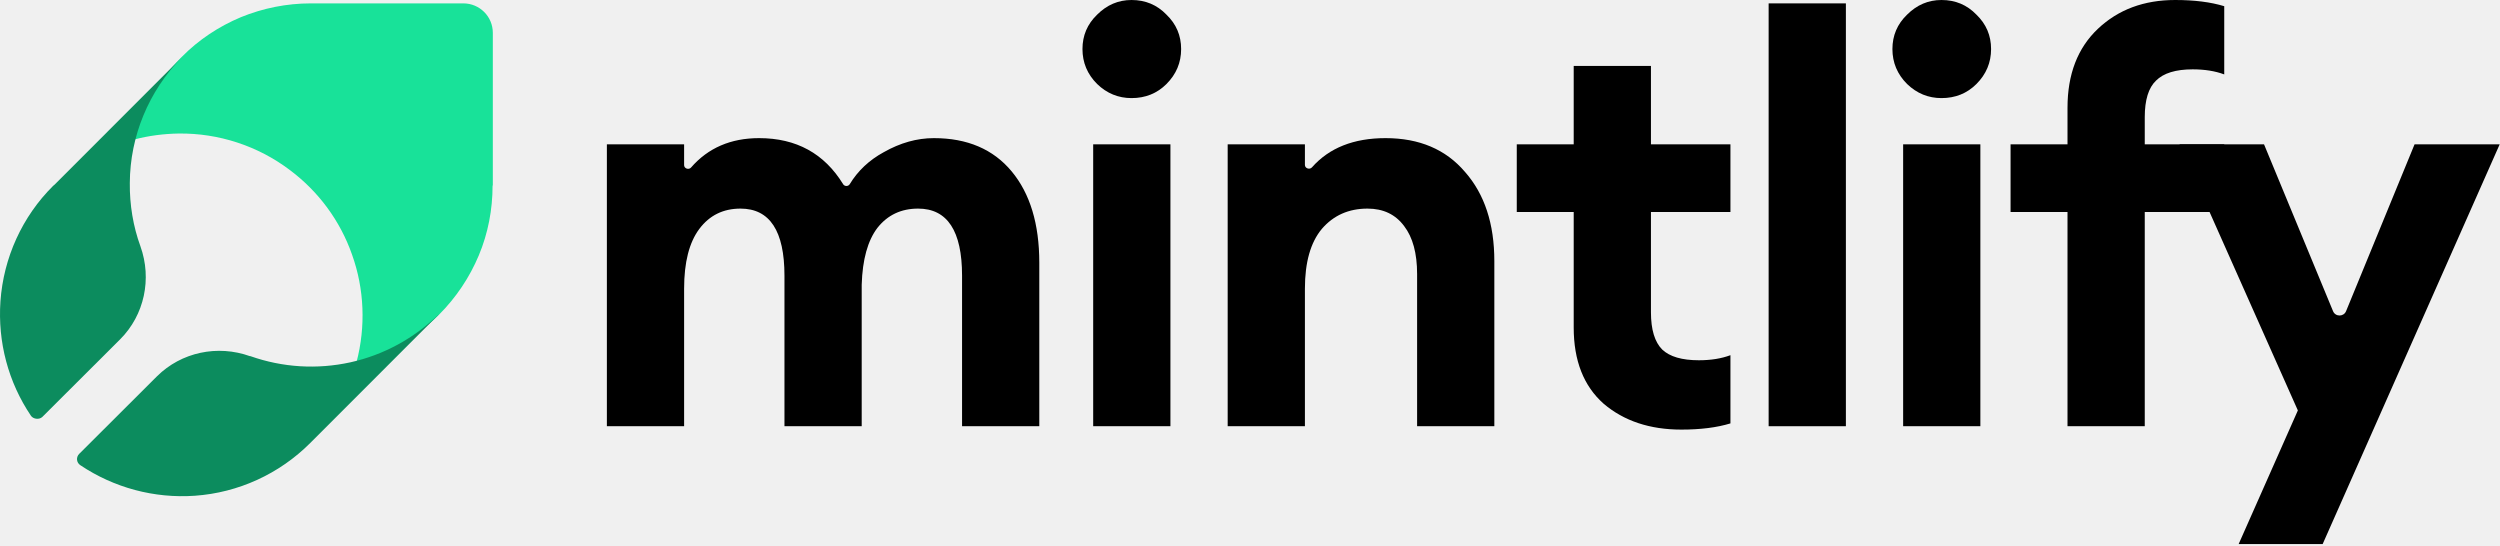
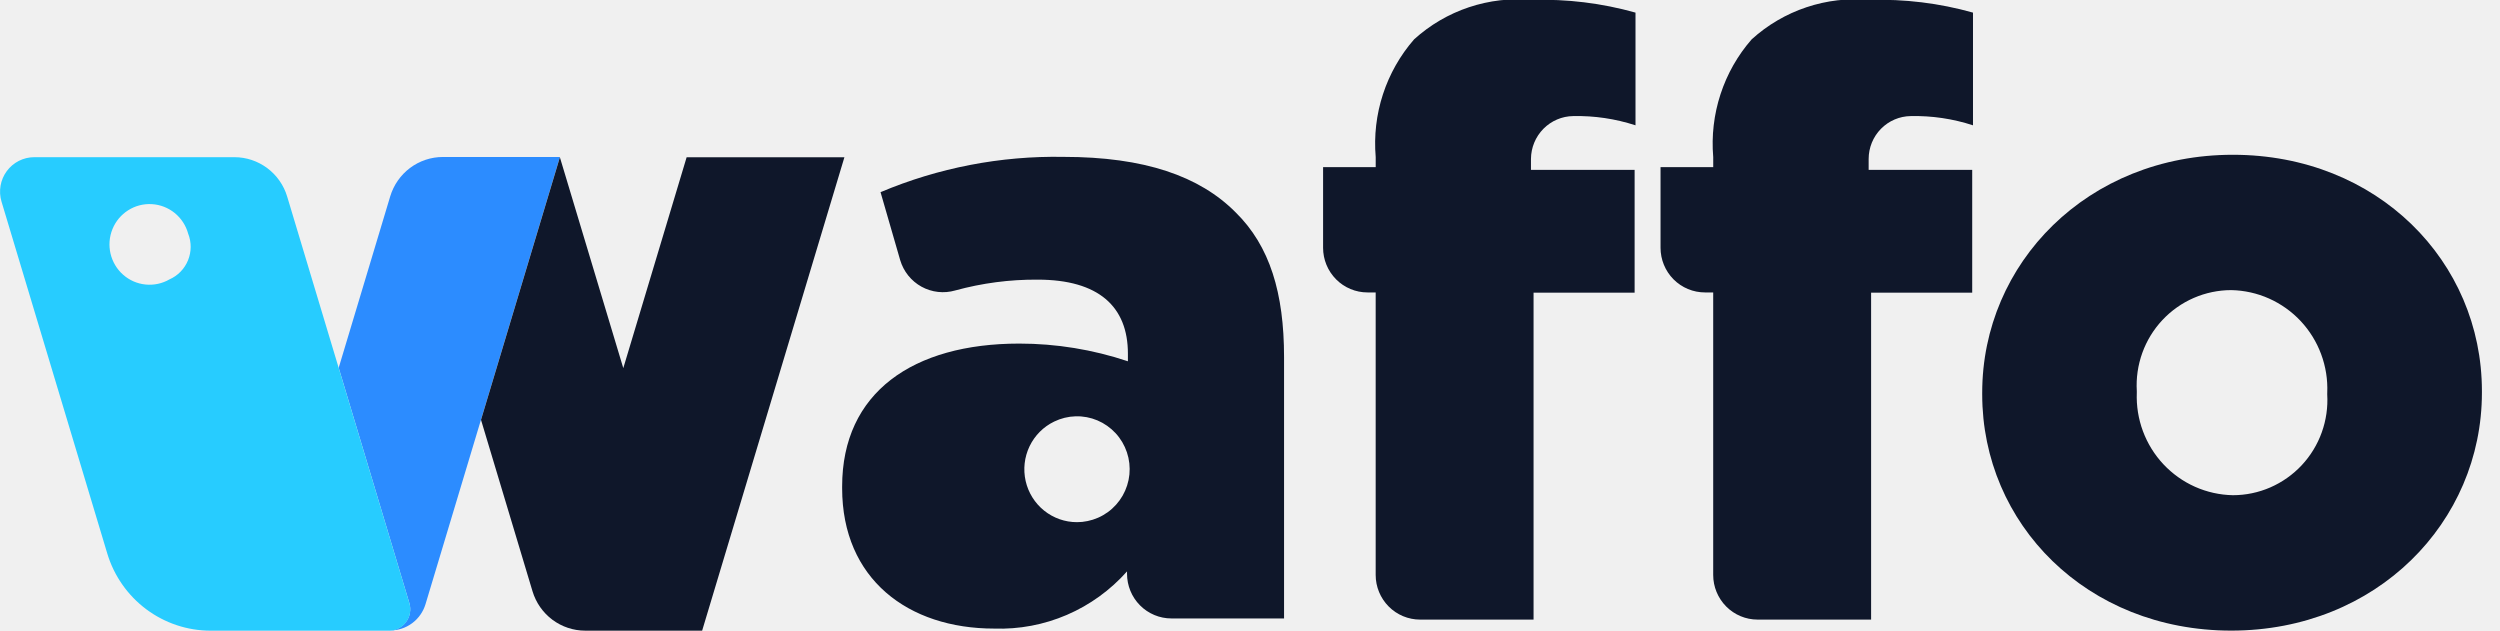
- <svg xmlns="http://www.w3.org/2000/svg" width="1682" height="367" viewBox="0 0 1682 367" fill="none">
-   <path d="M1562.69 366.037H1506.17L1546 276.14L1466.34 97.105H1523.24L1569.66 209.337C1571.28 213.26 1576.84 213.253 1578.45 209.325L1624.52 97.105H1681.79L1562.69 366.037Z" fill="black" />
-   <path d="M1391.02 286.761V142.622H1352.71V97.104H1391.02V72.449C1391.02 49.943 1397.85 32.242 1411.5 19.345C1425.16 6.448 1442.48 0 1463.47 0C1476.37 0 1487.37 1.391 1496.47 4.172V50.069C1490.4 47.793 1483.32 46.656 1475.23 46.656C1463.85 46.656 1455.63 49.184 1450.57 54.242C1445.51 59.046 1442.99 67.265 1442.99 78.897V97.104H1496.47V142.622H1442.99V286.761H1391.02Z" fill="black" />
-   <path d="M1306.22 66.001C1297.37 66.001 1289.66 62.84 1283.08 56.518C1276.51 49.943 1273.22 42.104 1273.22 33C1273.22 23.897 1276.51 16.184 1283.08 9.862C1289.66 3.287 1297.37 0 1306.22 0C1315.58 0 1323.42 3.287 1329.74 9.862C1336.31 16.184 1339.6 23.897 1339.6 33C1339.6 42.104 1336.31 49.943 1329.74 56.518C1323.42 62.84 1315.58 66.001 1306.22 66.001ZM1280.43 286.761V97.104H1332.39V286.761H1280.43Z" fill="black" />
-   <path d="M1189.94 286.761V2.276H1241.91V286.761H1189.94Z" fill="black" />
-   <path d="M1131.24 289.037C1110 289.037 1092.55 283.221 1078.89 271.588C1065.49 259.703 1058.79 242.634 1058.79 220.381V142.622H1020.48V97.104H1058.79V44.38H1110.76V97.104H1164.24V142.622H1110.76V210.14C1110.76 221.772 1113.29 230.117 1118.34 235.174C1123.4 239.979 1131.62 242.381 1143 242.381C1151.09 242.381 1158.17 241.243 1164.24 238.967V284.864C1155.14 287.646 1144.14 289.037 1131.24 289.037Z" fill="black" />
-   <path d="M825.979 286.761V97.104H877.945V110.967C877.945 113.311 881.135 114.347 882.688 112.591C894.273 99.485 910.773 92.932 932.187 92.932C954.946 92.932 972.774 100.518 985.67 115.691C998.82 130.61 1005.39 150.587 1005.39 175.622V286.761H953.429V184.346C953.429 170.438 950.521 159.691 944.704 152.105C938.888 144.265 930.67 140.346 920.049 140.346C907.405 140.346 897.164 144.898 889.325 154.001C881.738 163.105 877.945 176.507 877.945 194.208V286.761H825.979Z" fill="black" />
-   <path d="M761.286 66.001C752.436 66.001 744.723 62.84 738.148 56.518C731.574 49.943 728.286 42.104 728.286 33C728.286 23.897 731.574 16.184 738.148 9.862C744.723 3.287 752.436 0 761.286 0C770.643 0 778.482 3.287 784.804 9.862C791.379 16.184 794.666 23.897 794.666 33C794.666 42.104 791.379 49.943 784.804 56.518C778.482 62.84 770.643 66.001 761.286 66.001ZM735.493 286.761V97.104H787.459V286.761H735.493Z" fill="black" />
-   <path d="M647.273 286.761V185.484C647.273 155.392 637.411 140.346 617.686 140.346C606.307 140.346 597.204 144.645 590.376 153.243C583.801 161.84 580.261 174.61 579.755 191.553V286.761H527.789V185.484C527.789 155.392 517.927 140.346 498.203 140.346C486.571 140.346 477.341 144.898 470.513 154.001C463.685 163.105 460.272 176.507 460.272 194.208V286.761H408.306V97.104H460.272V111.103C460.272 113.435 463.407 114.462 464.939 112.704C476.419 99.522 491.68 92.932 510.72 92.932C535.742 92.932 554.588 103.262 567.259 123.923C568.258 125.553 570.718 125.527 571.712 123.894C577.189 114.891 584.802 107.731 594.548 102.415C605.675 96.093 616.928 92.932 628.307 92.932C650.813 92.932 668.261 100.392 680.652 115.311C693.043 130.231 699.239 150.714 699.239 176.76V286.761H647.273Z" fill="black" />
-   <path d="M331.569 124.833V22.09C331.569 11.065 322.625 2.276 311.764 2.276H209.069C192.938 2.276 176.967 5.472 162.113 11.544C147.26 17.775 133.685 26.724 122.345 38.228L121.546 39.027C106.533 54.207 95.833 73.062 90.402 93.834C100.145 91.277 110.206 89.999 120.268 89.839C147.1 89.52 173.453 98.148 194.855 114.287C214.18 128.668 228.873 148.481 236.859 171.331C245.164 194.5 246.122 219.746 239.893 243.554C260.496 238.122 279.503 227.416 294.675 212.396L295.474 211.597C306.813 200.252 315.917 186.67 322.145 171.81C328.374 156.95 331.409 140.971 331.409 124.833H331.569Z" fill="#18E299" />
-   <path d="M87.337 123.098C87.496 91.579 100.066 61.334 122.182 38.73L36.739 124.212C36.421 124.531 36.102 124.69 35.784 125.008C14.941 145.702 2.371 173.4 0.303 202.69C-1.607 230.07 5.553 257.131 20.828 279.736C22.285 281.892 26.238 282.601 28.466 280.532L80.813 228.319C97.202 211.923 102.293 187.568 94.497 165.759C89.564 152.229 87.178 137.743 87.337 123.098Z" fill="#0C8C5E" />
-   <path d="M294.976 211.605C278.587 227.683 258.062 238.826 235.786 243.761C213.351 248.695 190.121 247.263 168.482 239.622C168.482 239.622 168.323 239.622 168.164 239.622C146.365 231.822 122.022 236.916 105.633 253.153L53.285 305.365C51.057 307.594 51.376 311.255 54.081 313.006C76.674 328.128 103.724 335.451 131.091 333.541C160.368 331.471 187.894 318.896 208.737 298.043L209.533 297.247L294.976 211.764V211.605Z" fill="#0C8C5E" />
+ <svg xmlns="http://www.w3.org/2000/svg" width="111" height="28" viewBox="0 0 111 28" fill="none">
+   <g clip-path="url(#clip0_light)">
+     <path d="M24.858 6.977L21.356 18.634L18.893 26.825C18.791 27.163 18.583 27.459 18.301 27.669C18.019 27.879 17.678 27.992 17.327 27.992H17.276C17.422 27.992 17.567 27.957 17.698 27.891C17.829 27.825 17.943 27.729 18.03 27.611C18.118 27.492 18.176 27.355 18.201 27.21C18.227 27.064 18.218 26.915 18.175 26.774L15.038 16.33L17.325 8.72C17.477 8.214 17.787 7.771 18.208 7.455C18.63 7.14 19.141 6.97 19.666 6.97H24.857L24.858 6.977Z" fill="#2C8CFF" />
+     <path d="M18.177 26.782L15.039 16.339L12.751 8.729C12.599 8.223 12.289 7.78 11.867 7.465C11.445 7.15 10.934 6.979 10.409 6.979H1.521C1.284 6.979 1.051 7.035 0.839 7.142C0.627 7.249 0.443 7.405 0.302 7.596C0.161 7.787 0.066 8.009 0.025 8.244C-0.016 8.479 -0.002 8.72 0.066 8.948L4.762 24.573C5.06 25.565 5.667 26.433 6.494 27.051C7.32 27.668 8.322 28.002 9.352 28.002H17.28C17.427 28.002 17.571 27.967 17.702 27.901C17.833 27.834 17.946 27.738 18.034 27.619C18.121 27.5 18.179 27.363 18.204 27.218C18.229 27.072 18.219 26.923 18.177 26.782ZM7.524 12.405C7.203 12.591 6.831 12.67 6.462 12.633C6.093 12.596 5.745 12.444 5.466 12.197C5.187 11.951 4.992 11.623 4.907 11.26C4.823 10.897 4.853 10.516 4.994 10.171C5.135 9.825 5.379 9.533 5.693 9.335C6.007 9.136 6.375 9.041 6.745 9.064C7.116 9.086 7.47 9.224 7.758 9.458C8.047 9.693 8.255 10.012 8.354 10.372C8.505 10.753 8.503 11.178 8.348 11.557C8.193 11.937 7.898 12.241 7.524 12.405Z" fill="#27CCFF" />
+     <path d="M69.852 5.154C70.79 5.134 71.724 5.273 72.616 5.564V0.56C71.12 0.139 69.569 -0.051 68.017 -0.002C67.072 -0.09 66.119 0.021 65.219 0.322C64.318 0.623 63.49 1.109 62.785 1.748C62.166 2.459 61.696 3.288 61.403 4.186C61.11 5.084 61.001 6.033 61.081 6.974V7.422H58.745V11.001C58.745 11.527 58.953 12.031 59.323 12.403C59.692 12.775 60.194 12.984 60.716 12.984H61.08V25.527C61.08 26.053 61.288 26.557 61.658 26.929C62.027 27.301 62.529 27.51 63.051 27.51H68.09V12.994H72.577V7.543H67.975V7.057C67.978 6.556 68.176 6.075 68.527 5.719C68.878 5.363 69.354 5.16 69.852 5.154Z" fill="#0f172a" />
+     <path d="M84.837 5.154C85.775 5.134 86.709 5.272 87.601 5.564V0.56C86.105 0.139 84.555 -0.05 83.003 -0.002C82.058 -0.09 81.106 0.02 80.206 0.322C79.306 0.623 78.477 1.108 77.773 1.748C77.153 2.458 76.683 3.287 76.39 4.186C76.097 5.084 75.987 6.032 76.067 6.974V7.422H73.728V11.001C73.728 11.261 73.779 11.519 73.878 11.759C73.977 12 74.122 12.219 74.305 12.403C74.488 12.587 74.706 12.733 74.945 12.833C75.184 12.932 75.44 12.984 75.699 12.984H76.066V25.527C76.066 26.053 76.274 26.557 76.644 26.929C77.013 27.301 77.514 27.51 78.037 27.51H83.077V12.994H87.566V7.542H82.968V7.057C82.968 6.556 83.165 6.076 83.514 5.72C83.864 5.364 84.339 5.16 84.837 5.154Z" fill="#0f172a" />
+     <path d="M99.14 6.872C92.686 6.872 88.01 11.687 88.01 17.436V17.511C88.01 23.26 92.648 27.999 99.067 27.999C105.521 27.999 110.197 23.184 110.197 17.435V17.359C110.194 11.608 105.556 6.872 99.14 6.872ZM103.329 17.509C103.363 18.084 103.28 18.66 103.085 19.201C102.89 19.743 102.587 20.238 102.195 20.658C101.802 21.077 101.329 21.411 100.804 21.64C100.279 21.869 99.713 21.987 99.14 21.987C98.561 21.976 97.99 21.849 97.461 21.614C96.931 21.378 96.454 21.038 96.056 20.614C95.659 20.191 95.35 19.691 95.147 19.146C94.944 18.6 94.851 18.019 94.874 17.437V17.362C94.84 16.787 94.923 16.211 95.118 15.669C95.313 15.127 95.617 14.631 96.009 14.212C96.402 13.792 96.876 13.458 97.401 13.229C97.927 13 98.493 12.882 99.066 12.881C99.645 12.892 100.217 13.019 100.746 13.255C101.276 13.492 101.754 13.832 102.151 14.256C102.548 14.681 102.857 15.181 103.059 15.727C103.262 16.273 103.354 16.855 103.33 17.437L103.329 17.509Z" fill="#0f172a" />
+     <path d="M37.493 6.978L31.175 28.001H25.985C25.46 28.001 24.948 27.831 24.526 27.516C24.105 27.201 23.795 26.757 23.643 26.251L21.357 18.641L24.859 6.984L27.674 16.345L30.486 6.984H37.493V6.978Z" fill="#0f172a" />
+     <path d="M54.861 9.428C53.265 7.821 50.818 6.965 47.218 6.965C44.432 6.915 41.666 7.449 39.096 8.532L39.968 11.549C40.117 12.052 40.457 12.477 40.915 12.729C41.373 12.981 41.911 13.041 42.413 12.896C43.605 12.569 44.836 12.407 46.071 12.416C48.778 12.416 50.079 13.613 50.079 15.7V16.041C48.523 15.52 46.894 15.255 45.255 15.255C40.542 15.255 37.391 17.421 37.391 21.6V21.675C37.391 25.707 40.319 27.909 44.141 27.909C45.249 27.947 46.352 27.739 47.371 27.3C48.39 26.861 49.301 26.203 50.04 25.37V25.475C50.04 26.001 50.247 26.506 50.617 26.878C50.986 27.25 51.488 27.459 52.011 27.459H57.012V15.855C57.012 13.012 56.383 10.922 54.861 9.428ZM48.281 23.136C48.128 23.169 47.973 23.185 47.817 23.184C47.288 23.185 46.774 23.004 46.36 22.672C45.946 22.34 45.657 21.877 45.539 21.358C45.421 20.838 45.483 20.294 45.712 19.815C45.943 19.335 46.328 18.948 46.805 18.718C47.103 18.573 47.429 18.493 47.76 18.484C48.091 18.475 48.421 18.537 48.726 18.666C49.032 18.796 49.306 18.989 49.532 19.233C49.758 19.477 49.929 19.767 50.035 20.083C50.141 20.399 50.178 20.734 50.146 21.066C50.113 21.397 50.01 21.718 49.845 22.007C49.679 22.296 49.454 22.546 49.185 22.741C48.916 22.935 48.609 23.07 48.284 23.136H48.281Z" fill="#0f172a" />
+   </g>
+   <defs>
+     <clipPath id="clip0_light">
+       <rect width="110.194" height="28" fill="white" />
+     </clipPath>
+   </defs>
</svg>
